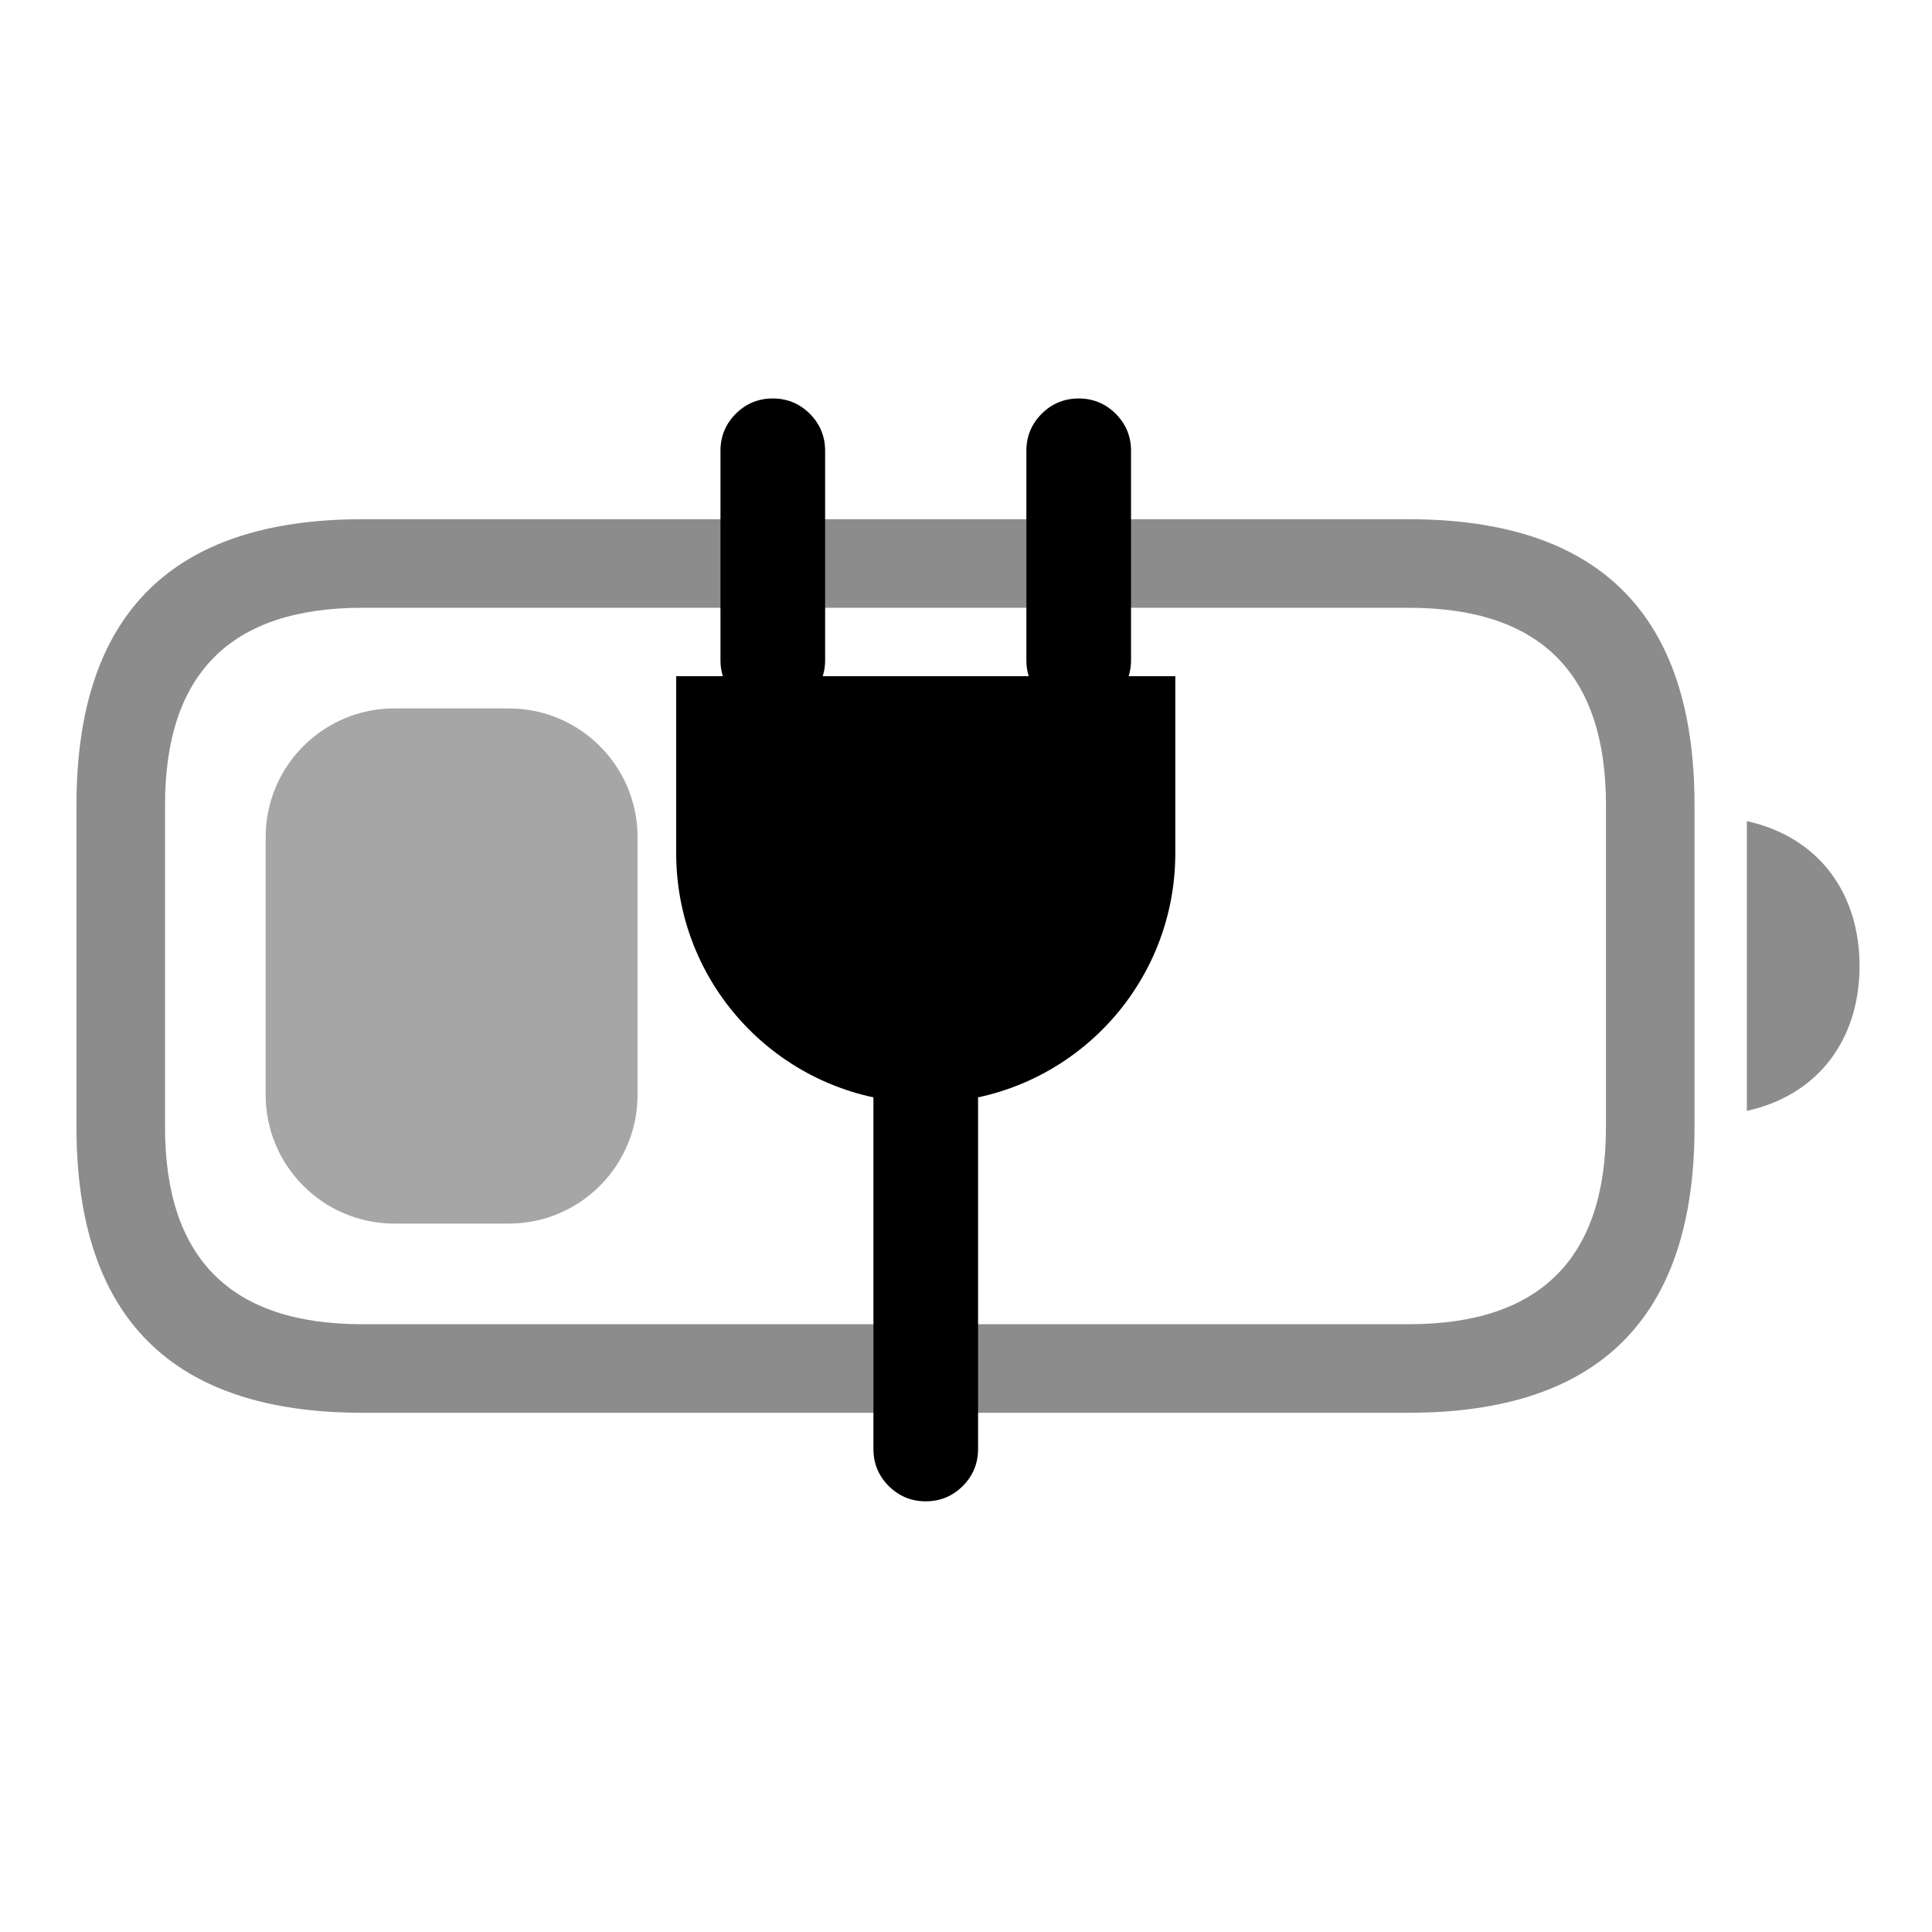
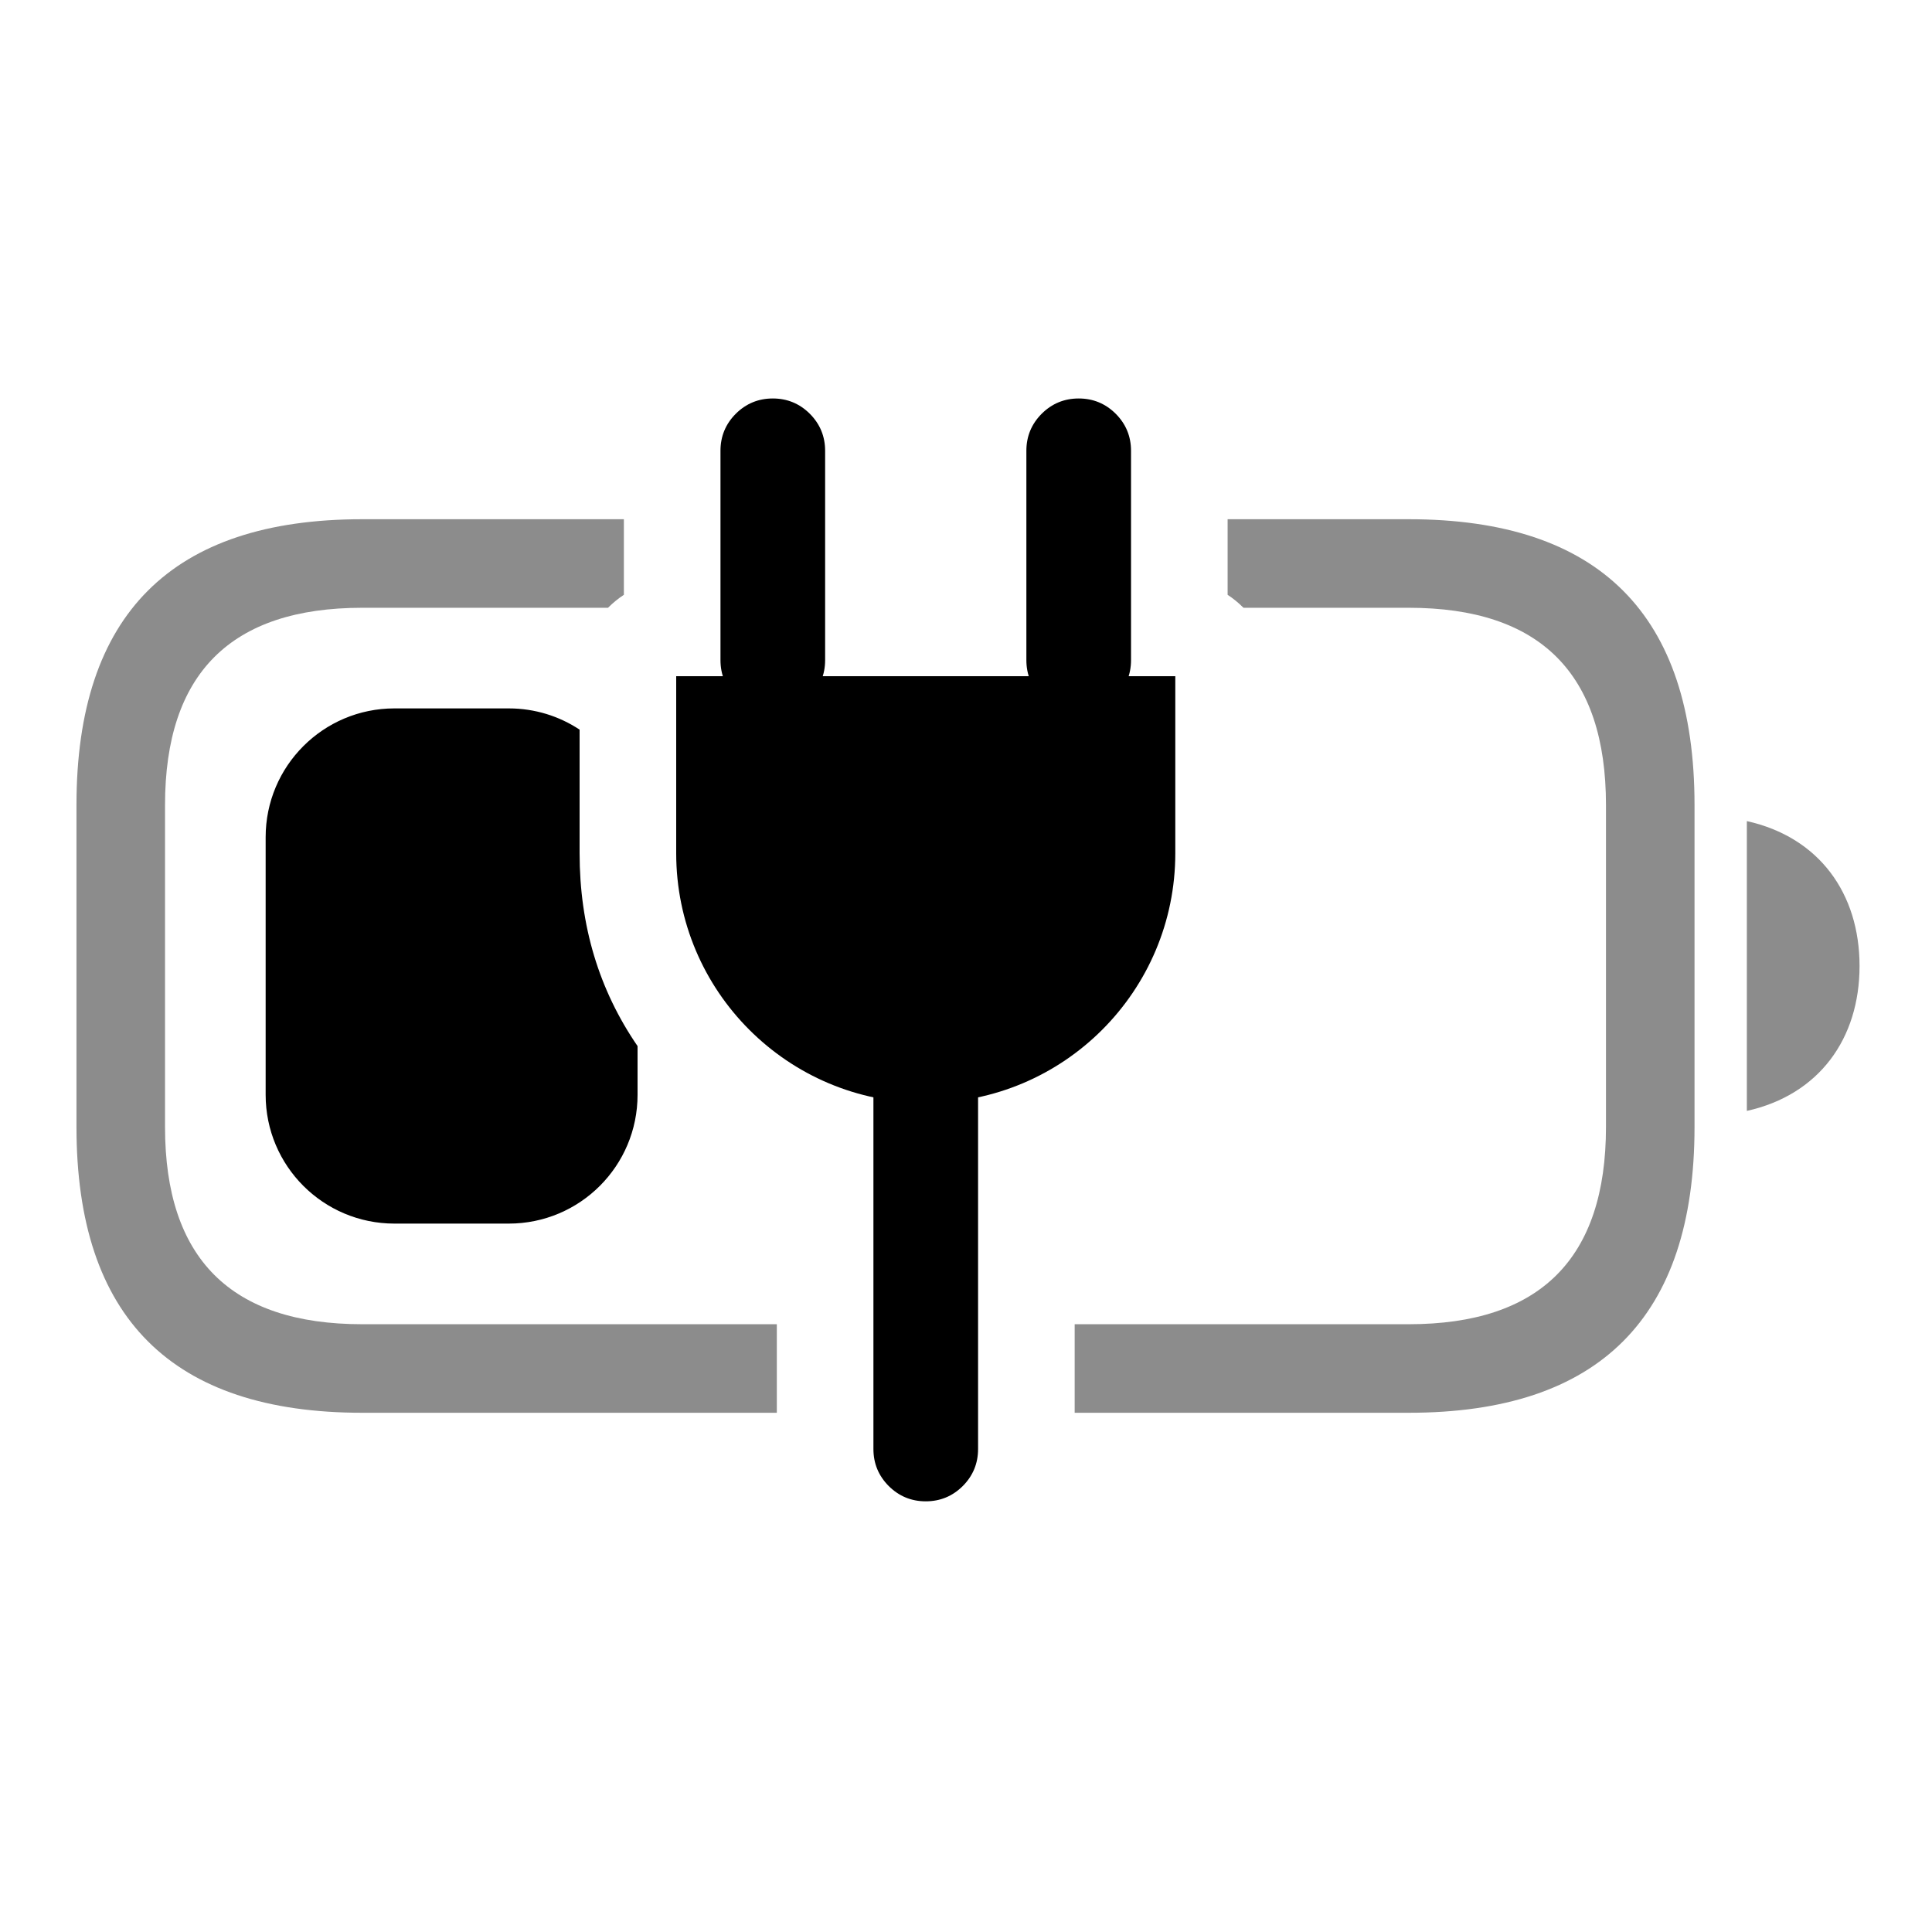
<svg xmlns="http://www.w3.org/2000/svg" width="24" height="24" viewBox="0 0 24 24">
-   <path fill="#000" opacity="0.45" d="M4.5,6.45 L17.5,6.45 Q21.05,6.45 21.05,10 L21.05,14 Q21.05,17.55 17.5,17.55 L4.5,17.55 Q0.95,17.55 0.95,14 L0.95,10 Q0.95,6.45 4.5,6.45 Z M4.5,7.55 Q2.05,7.55 2.05,10 L2.05,14 Q2.05,16.45 4.5,16.45 L17.5,16.45 Q19.95,16.45 19.95,14 L19.95,10 Q19.95,7.55 17.5,7.55 Z" />
+   <path fill="#000" opacity="0.45" d="M4.5,6.45 L7.75,6.45 L7.75,7.389 Q7.646,7.457 7.553,7.55 L4.5,7.55 Q2.05,7.55 2.05,10 L2.05,14 Q2.05,16.45 4.5,16.45 L9.65,16.45 L9.65,17.55 L4.5,17.55 Q0.95,17.55 0.95,14 L0.95,10 Q0.95,6.45 4.5,6.45 Z M13.35,16.45 L17.5,16.45 Q19.95,16.45 19.95,14 L19.95,10 Q19.95,7.55 17.5,7.55 L15.447,7.55 Q15.354,7.457 15.25,7.389 L15.25,6.45 L17.5,6.45 Q21.05,6.45 21.05,10 L21.05,14 Q21.05,17.55 17.5,17.55 L13.35,17.55 Z" />
  <path fill="#000" opacity="0.45" d="M21.7,10.2 C22.6,10.4 23.1,11.1 23.1,12 C23.1,12.9 22.6,13.6 21.7,13.8 Z" />
-   <path fill="#000" opacity="0.35" d="M4.9,8.8 L6.32,8.8 A1.6 1.6 0 0 1 7.92,10.4 L7.92,13.6 A1.6 1.6 0 0 1 6.32,15.2 L4.9,15.2 A1.6 1.6 0 0 1 3.3,13.6 L3.3,10.4 A1.6 1.6 0 0 1 4.9,8.8 Z" />
+   <path fill="#000" d="M4.9,8.8 L6.32,8.8 C6.645,8.8 6.948,8.897 7.2,9.064 L7.2,10.6 Q7.2,11.947 7.92,12.995 L7.92,13.6 C7.92,14.484 7.204,15.2 6.32,15.2 L4.9,15.2 C4.016,15.2 3.3,14.484 3.3,13.6 L3.3,10.4 C3.3,9.516 4.016,8.8 4.9,8.8 Z" />
  <path fill="#000" d="M10.25,5.6 L10.25,8.2 Q10.25,8.469 10.06,8.66 Q9.869,8.85 9.6,8.85 Q9.331,8.85 9.14,8.66 Q8.95,8.469 8.95,8.2 L8.95,5.6 Q8.95,5.331 9.14,5.14 Q9.331,4.95 9.6,4.95 Q9.869,4.95 10.06,5.14 Q10.25,5.331 10.25,5.6 Z M14.05,5.6 L14.05,8.2 Q14.05,8.469 13.86,8.66 Q13.669,8.85 13.4,8.85 Q13.131,8.85 12.94,8.66 Q12.75,8.469 12.75,8.2 L12.75,5.6 Q12.75,5.331 12.94,5.14 Q13.131,4.95 13.4,4.95 Q13.669,4.95 13.86,5.14 Q14.05,5.331 14.05,5.6 Z" />
  <path fill="#000" d="M8.4,8.4 L14.6,8.4 L14.6,10.6 A3.1 3.1 0 0 1 11.5,13.7 A3.1 3.1 0 0 1 8.4,10.6 Z" />
  <path fill="#000" d="M12.15,13.6 L12.15,18 Q12.15,18.269 11.96,18.46 Q11.769,18.65 11.5,18.65 Q11.231,18.65 11.04,18.46 Q10.85,18.269 10.85,18 L10.85,13.6 Q10.85,13.331 11.04,13.14 Q11.231,12.95 11.5,12.95 Q11.769,12.95 11.96,13.14 Q12.15,13.331 12.15,13.6 Z" />
</svg>
